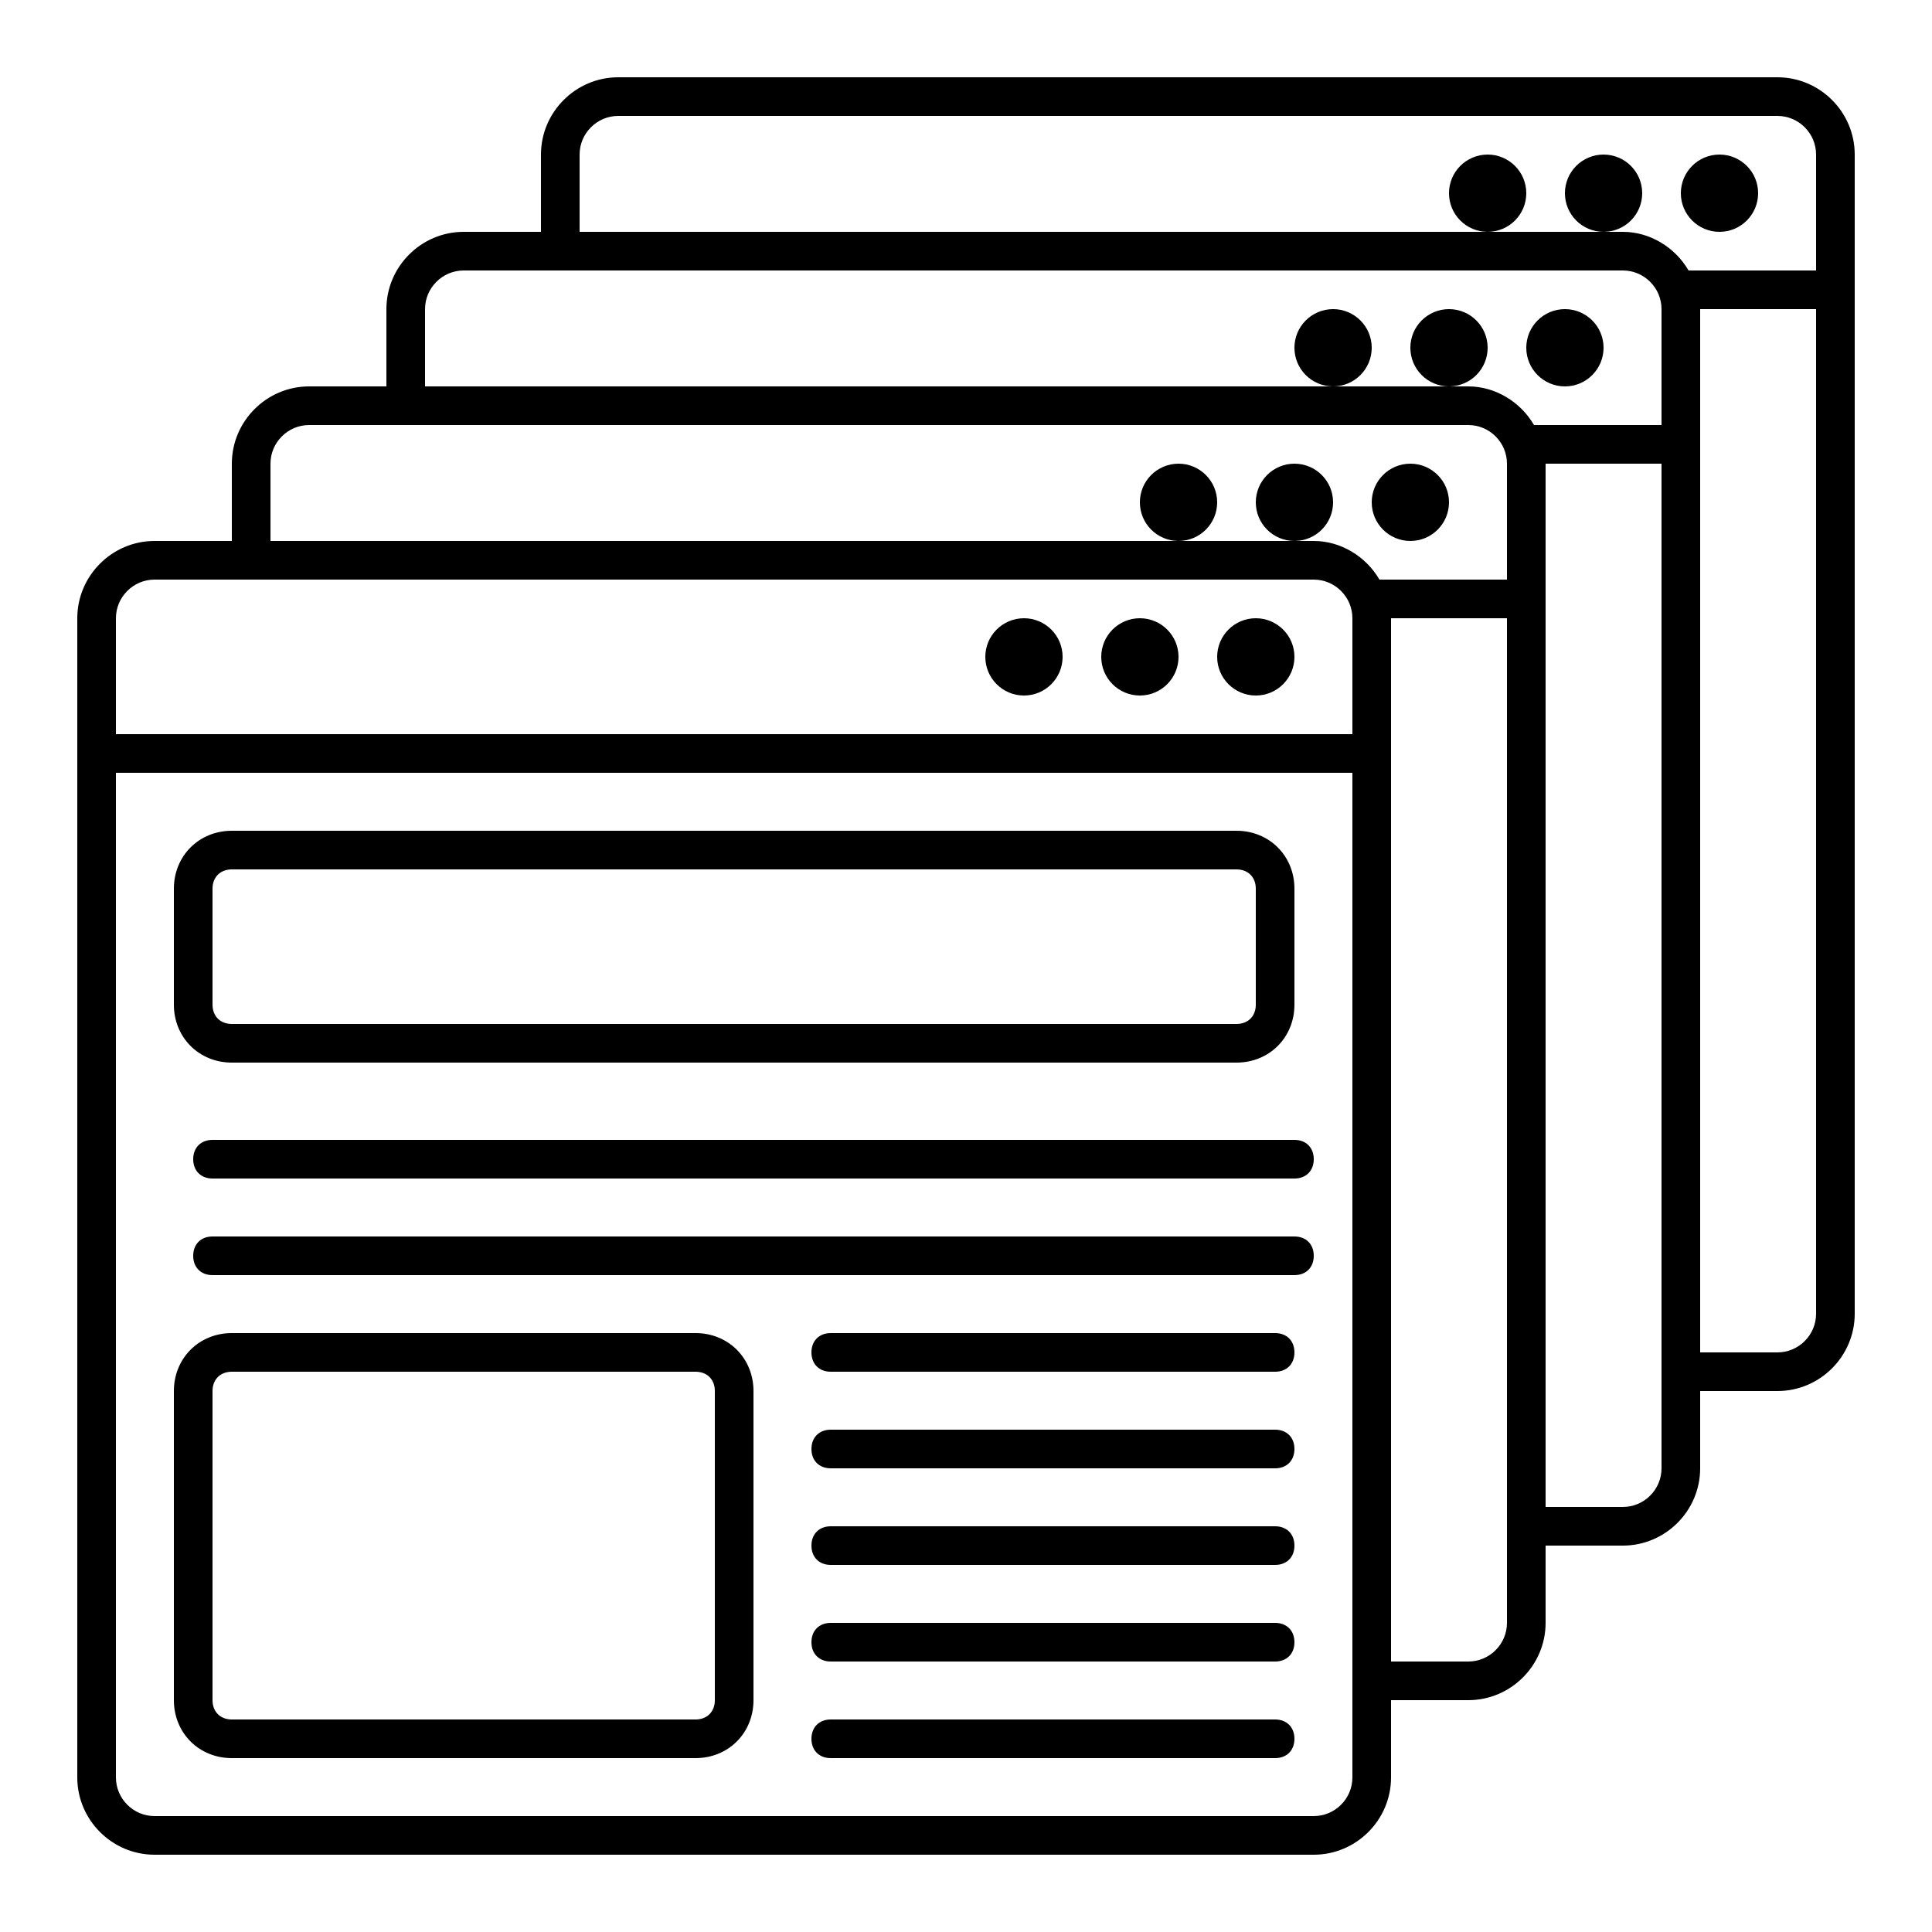
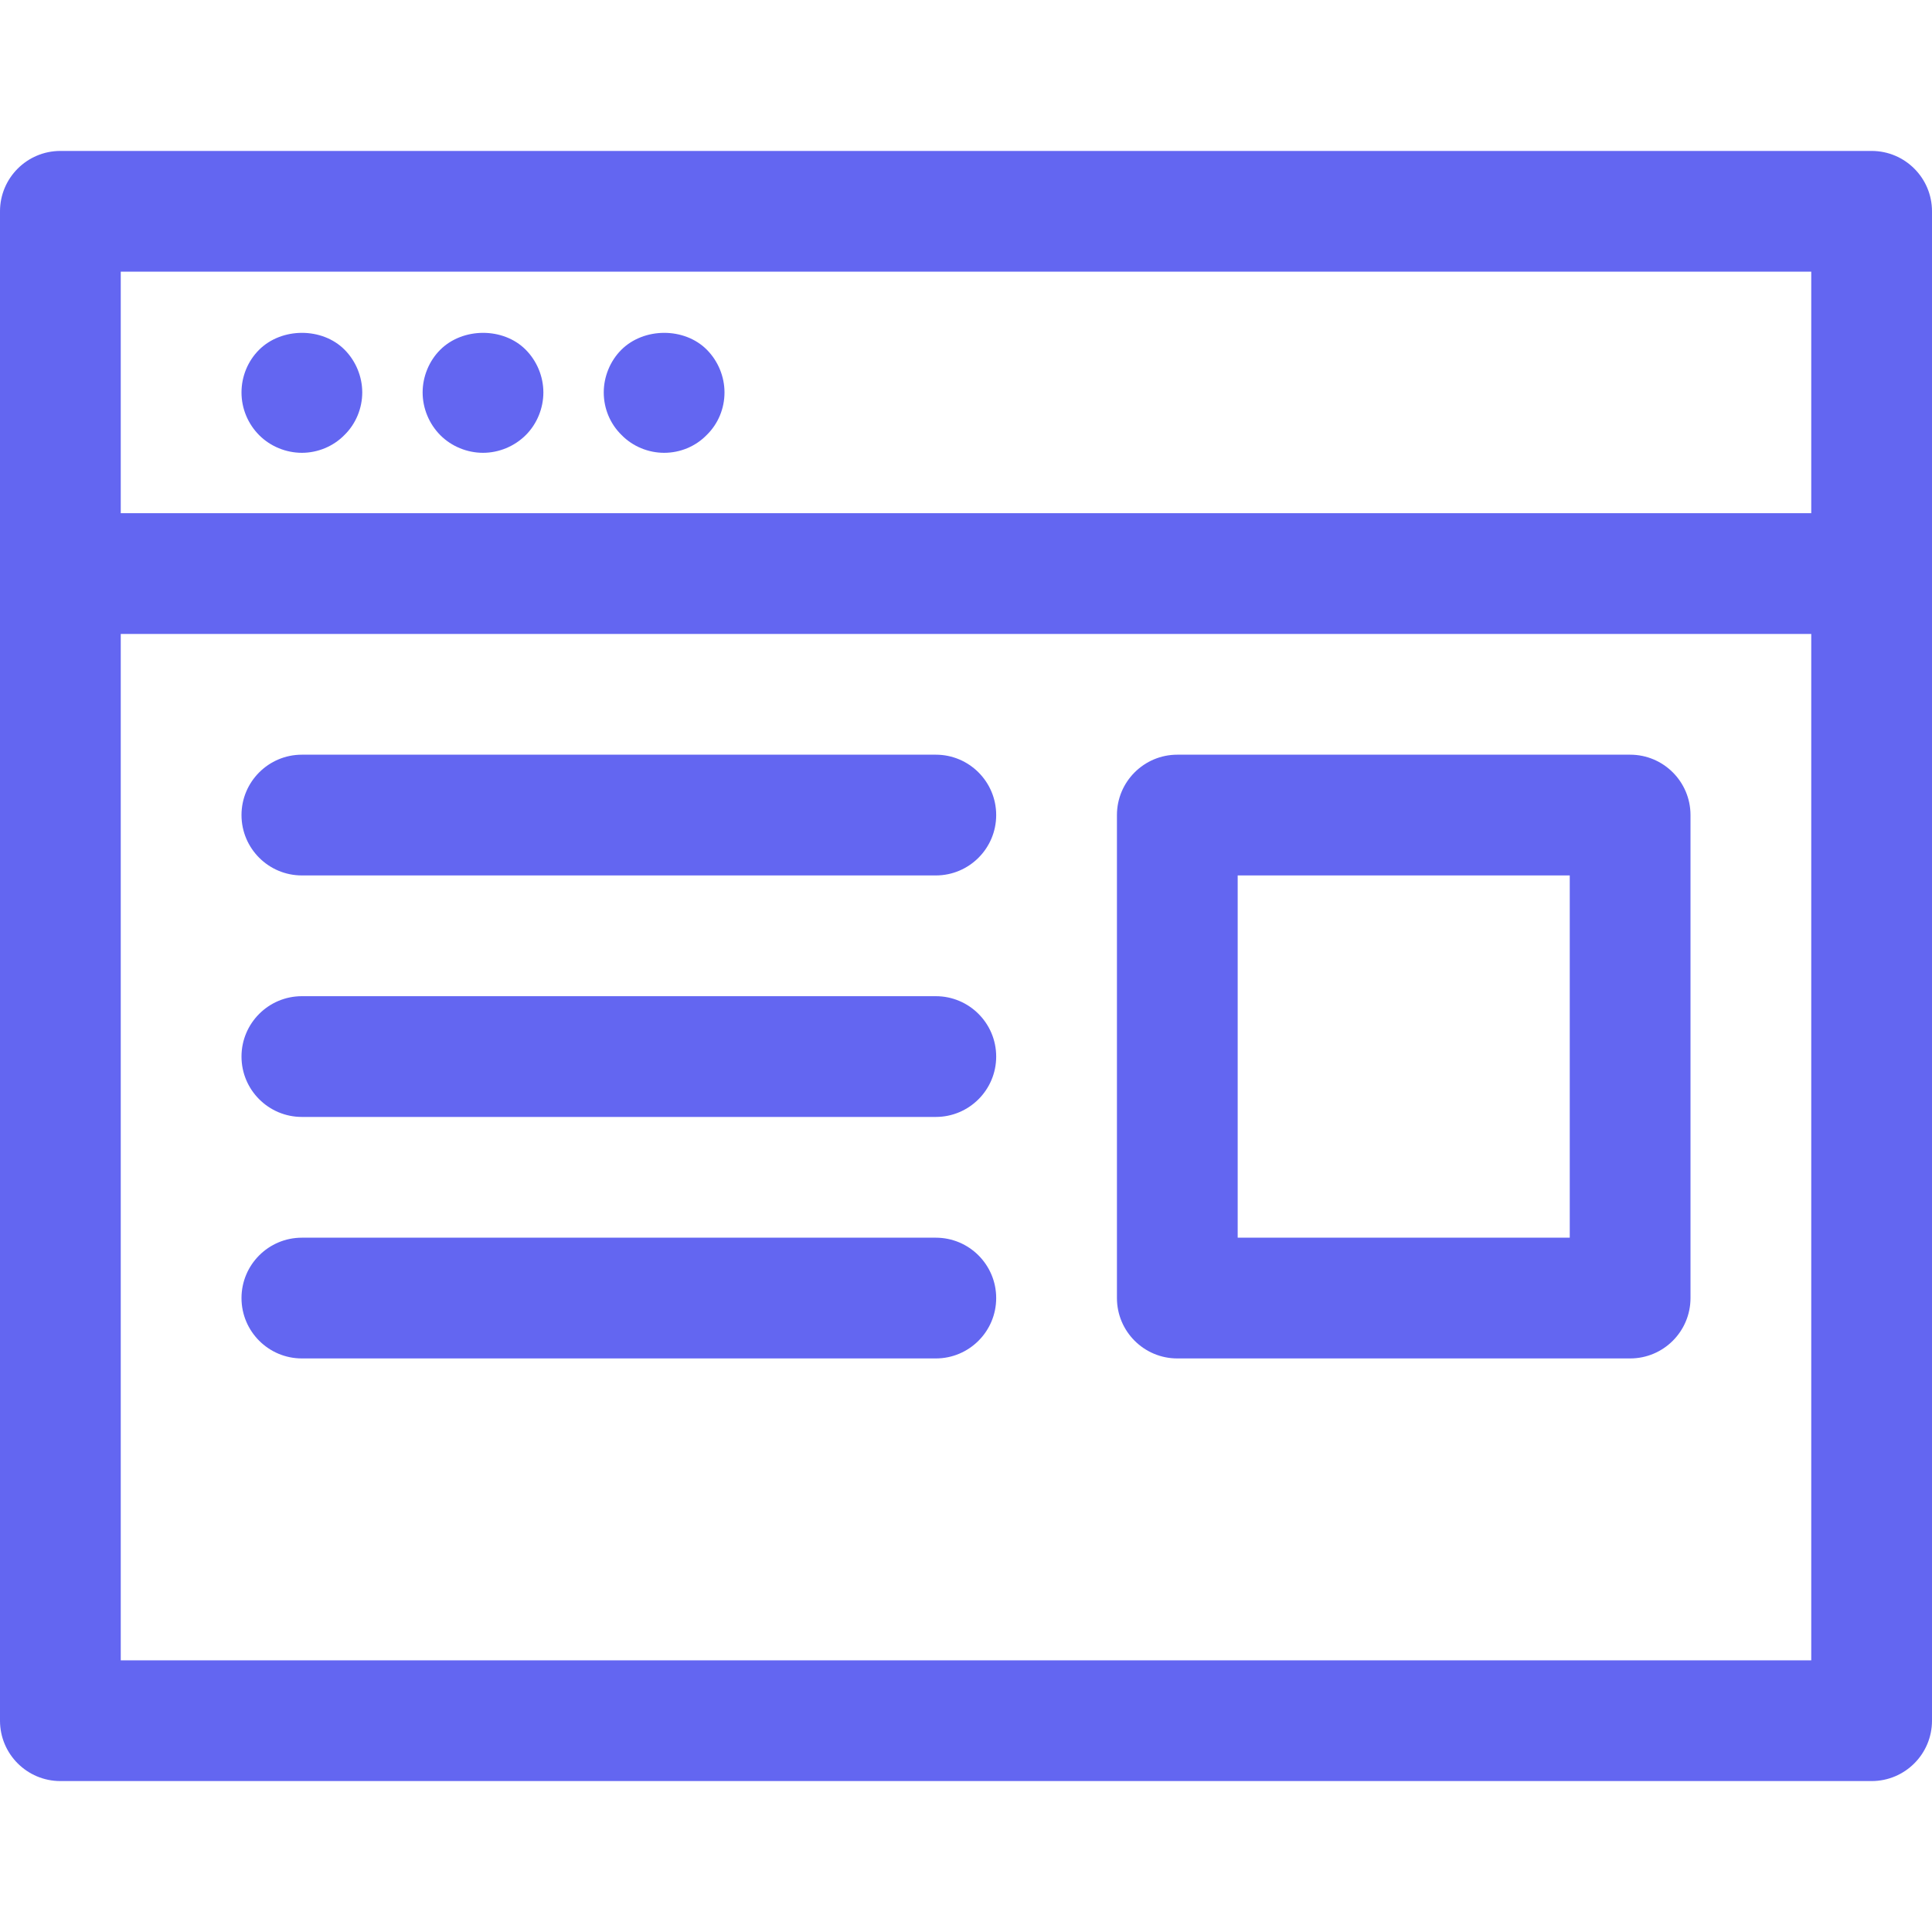
- <svg xmlns="http://www.w3.org/2000/svg" fill="#000000" width="800px" height="800px" viewBox="0 0 100 100" version="1.1" xml:space="preserve">
-   <g id="network" />
-   <g id="connection" />
-   <g id="page">
-     <g>
-       <path d="M92,4H32c-2.2,0-4,1.8-4,4v4h-4c-2.2,0-4,1.8-4,4v4h-4c-2.2,0-4,1.8-4,4v4H8c-2.2,0-4,1.8-4,4v60c0,2.2,1.8,4,4,4h60    c2.2,0,4-1.8,4-4v-4h4c2.2,0,4-1.8,4-4v-4h4c2.2,0,4-1.8,4-4v-4h4c2.2,0,4-1.8,4-4V8C96,5.8,94.2,4,92,4z M30,8c0-1.1,0.9-2,2-2    h60c1.1,0,2,0.9,2,2v6h-6.6c-0.7-1.2-2-2-3.4-2h-1h-6H30V8z M22,16c0-1.1,0.9-2,2-2h60c1.1,0,2,0.9,2,2v6h-6.6c-0.7-1.2-2-2-3.4-2    h-1h-6H22V16z M14,24c0-1.1,0.9-2,2-2h60c1.1,0,2,0.9,2,2v6h-6.6c-0.7-1.2-2-2-3.4-2h-1h-6H14V24z M8,30h60c1.1,0,2,0.9,2,2v6H6    v-6C6,30.9,6.9,30,8,30z M70,92c0,1.1-0.9,2-2,2H8c-1.1,0-2-0.9-2-2V40h64V92z M78,84c0,1.1-0.9,2-2,2h-4V32h6V84z M86,76    c0,1.1-0.9,2-2,2h-4V24h6V76z M92,70h-4V16h6v52C94,69.1,93.1,70,92,70z" />
-       <circle cx="53" cy="34" r="2" />
-       <circle cx="59" cy="34" r="2" />
-       <circle cx="65" cy="34" r="2" />
-       <circle cx="61" cy="26" r="2" />
-       <circle cx="67" cy="26" r="2" />
-       <circle cx="73" cy="26" r="2" />
-       <circle cx="69" cy="18" r="2" />
-       <circle cx="75" cy="18" r="2" />
-       <circle cx="81" cy="18" r="2" />
-       <circle cx="77" cy="10" r="2" />
-       <circle cx="83" cy="10" r="2" />
-       <circle cx="89" cy="10" r="2" />
-       <path d="M12,55h52c1.7,0,3-1.3,3-3v-6c0-1.7-1.3-3-3-3H12c-1.7,0-3,1.3-3,3v6C9,53.7,10.3,55,12,55z M11,46c0-0.6,0.4-1,1-1h52    c0.6,0,1,0.4,1,1v6c0,0.6-0.4,1-1,1H12c-0.6,0-1-0.4-1-1V46z" />
-       <path d="M36,69H12c-1.7,0-3,1.3-3,3v16c0,1.7,1.3,3,3,3h24c1.7,0,3-1.3,3-3V72C39,70.3,37.7,69,36,69z M37,88c0,0.6-0.4,1-1,1H12    c-0.6,0-1-0.4-1-1V72c0-0.6,0.4-1,1-1h24c0.6,0,1,0.4,1,1V88z" />
-       <path d="M67,64H11c-0.6,0-1,0.4-1,1s0.4,1,1,1h56c0.6,0,1-0.4,1-1S67.6,64,67,64z" />
-       <path d="M67,59H11c-0.6,0-1,0.4-1,1s0.4,1,1,1h56c0.6,0,1-0.4,1-1S67.6,59,67,59z" />
-       <path d="M66,69H43c-0.6,0-1,0.4-1,1s0.4,1,1,1h23c0.6,0,1-0.4,1-1S66.6,69,66,69z" />
-       <path d="M66,74H43c-0.6,0-1,0.4-1,1s0.4,1,1,1h23c0.6,0,1-0.4,1-1S66.6,74,66,74z" />
-       <path d="M66,79H43c-0.6,0-1,0.4-1,1s0.4,1,1,1h23c0.6,0,1-0.4,1-1S66.6,79,66,79z" />
-       <path d="M66,84H43c-0.6,0-1,0.4-1,1s0.4,1,1,1h23c0.6,0,1-0.4,1-1S66.6,84,66,84z" />
-       <path d="M66,89H43c-0.6,0-1,0.4-1,1s0.4,1,1,1h23c0.6,0,1-0.4,1-1S66.6,89,66,89z" />
-     </g>
+ <svg xmlns="http://www.w3.org/2000/svg" fill="#6366f1" version="1.1" id="Ebene_1" width="800px" height="800px" viewBox="0 0 64 64" enable-background="new 0 0 64 64" xml:space="preserve">
+   <g>
+     <path d="M62,5H2C0.896,5,0,5.896,0,7v50c0,1.104,0.896,2,2,2h60c1.104,0,2-0.896,2-2V7C64,5.896,63.104,5,62,5z M60,9v8H4V9H60z    M4,55V21h56v34H4z" />
+     <path d="M10,15c0.52,0,1.04-0.21,1.41-0.59C11.79,14.04,12,13.52,12,13s-0.21-1.04-0.59-1.42c-0.74-0.74-2.08-0.74-2.83,0.01   C8.21,11.96,8,12.47,8,13c0,0.53,0.21,1.04,0.59,1.42C8.96,14.79,9.479,15,10,15z" />
+     <path d="M16,15c0.52,0,1.04-0.21,1.42-0.59C17.79,14.04,18,13.52,18,13s-0.21-1.04-0.59-1.42c-0.74-0.74-2.08-0.74-2.83,0.01   C14.21,11.96,14,12.48,14,13s0.21,1.04,0.59,1.42C14.96,14.79,15.479,15,16,15z" />
+     <path d="M22,15c0.53,0,1.04-0.21,1.41-0.59C23.79,14.04,24,13.53,24,13c0-0.52-0.21-1.04-0.59-1.42c-0.74-0.74-2.08-0.74-2.83,0.01   C20.21,11.96,20,12.48,20,13c0,0.53,0.21,1.04,0.59,1.41C20.96,14.79,21.479,15,22,15z" />
+     <path d="M31,25H10c-1.104,0-2,0.896-2,2s0.896,2,2,2h21c1.104,0,2-0.896,2-2S32.104,25,31,25z" />
+     <path d="M31,33H10c-1.104,0-2,0.896-2,2s0.896,2,2,2h21c1.104,0,2-0.896,2-2S32.104,33,31,33z" />
+     <path d="M31,41H10c-1.104,0-2,0.896-2,2s0.896,2,2,2h21c1.104,0,2-0.896,2-2S32.104,41,31,41z" />
+     <path d="M54,25H39c-1.104,0-2,0.896-2,2v16c0,1.104,0.896,2,2,2h15c1.104,0,2-0.896,2-2V27C56,25.896,55.104,25,54,25z M52,41H41   V29h11V41z" />
  </g>
-   <g id="support" />
-   <g id="configuration" />
-   <g id="cloud_storage" />
-   <g id="password" />
-   <g id="search_engine" />
-   <g id="history" />
-   <g id="SEO" />
-   <g id="optimization" />
-   <g id="backlink" />
-   <g id="performance" />
-   <g id="analytics" />
-   <g id="security" />
-   <g id="dark_web" />
-   <g id="video_player" />
-   <g id="upload_download" />
-   <g id="incognito_tab" />
-   <g id="bookmark" />
</svg>
